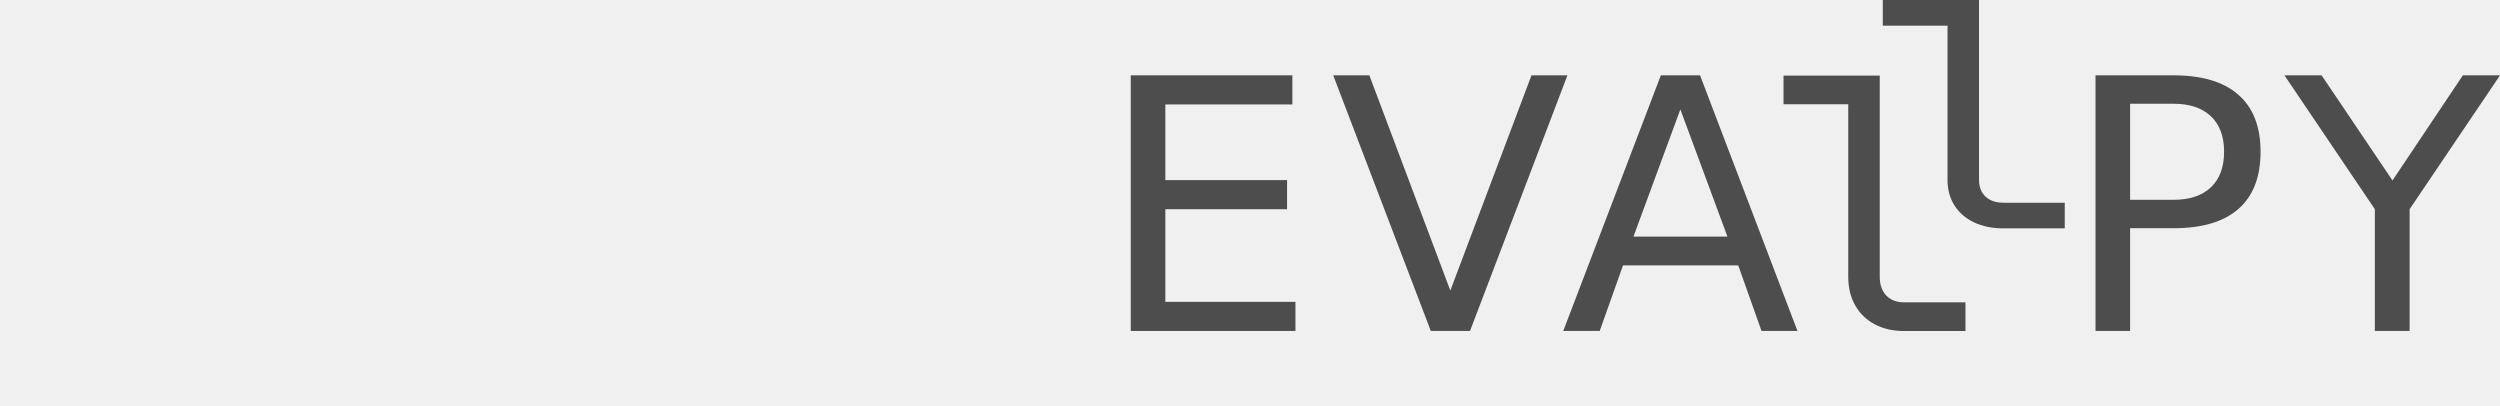
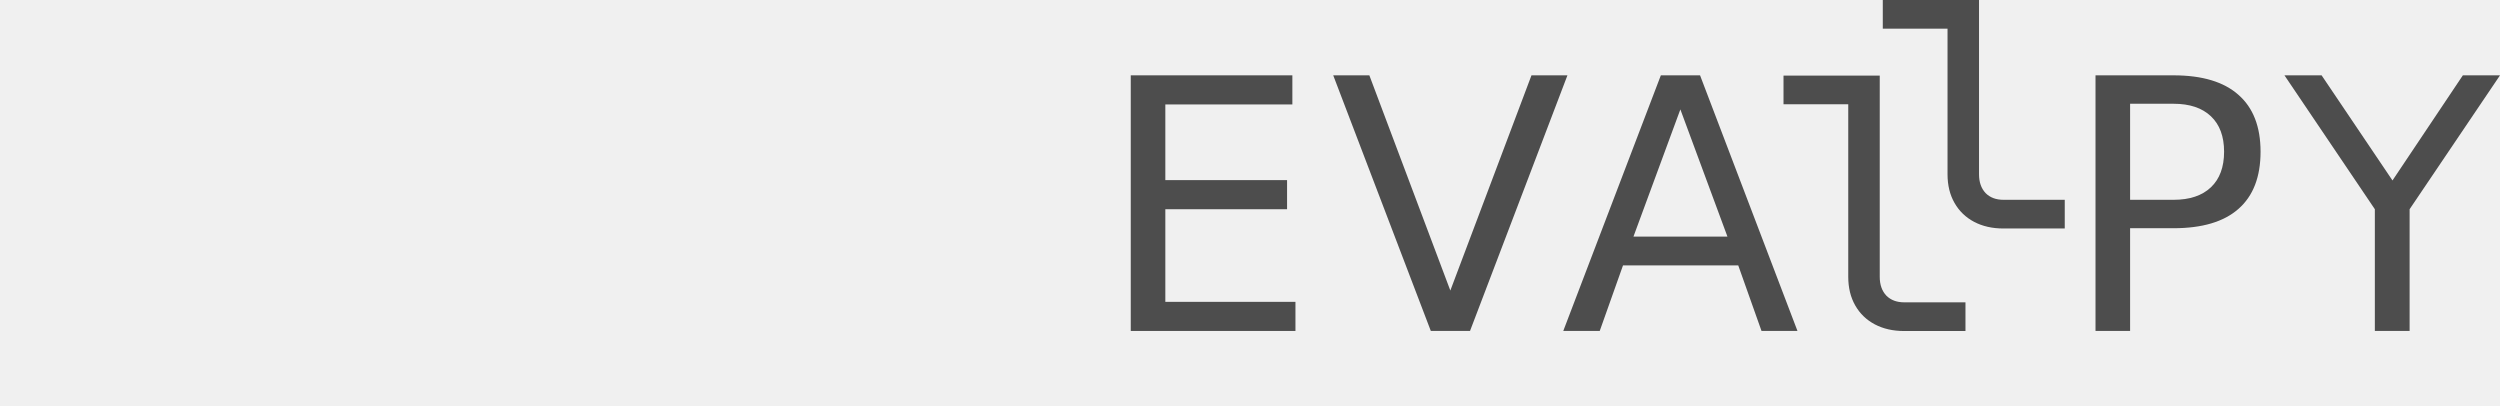
<svg xmlns="http://www.w3.org/2000/svg" xmlns:xlink="http://www.w3.org/1999/xlink" width="292.28mm" height="47.429mm" viewBox="0 0 292.28 47.429" version="1.1" id="svg1354">
  <defs id="defs1351">
-     <linearGradient xlink:href="#linearGradient47727" id="linearGradient36813" x1="51.172" y1="58.946" x2="52.393" y2="1.309" gradientUnits="userSpaceOnUse" />
+     <linearGradient xlink:href="#linearGradient47727" id="linearGradient36813" x1="52.393" y1="61.557" x2="52.393" y2="3.382" gradientUnits="userSpaceOnUse" />
    <linearGradient id="linearGradient47727">
      <stop style="stop-color:#f1a980;stop-opacity:1" offset="0" id="stop47719" />
-       <stop style="stop-color:#fd8275;stop-opacity:1" offset="0.272" id="stop47721" />
-       <stop style="stop-color:#fcb5a0;stop-opacity:1" offset="0.418" id="stop47729" />
-       <stop style="stop-color:#fa6c76;stop-opacity:1;" offset="0.717" id="stop47723" />
+       <stop style="stop-color:#fd8275;stop-opacity:1" offset="0.154" id="stop47721" />
+       <stop style="stop-color:#fcb5a0;stop-opacity:1" offset="0.499" id="stop47729" />
+       <stop style="stop-color:#fa6c76;stop-opacity:1;" offset="0.745" id="stop47723" />
      <stop style="stop-color:#8a4568;stop-opacity:1" offset="1" id="stop47725" />
    </linearGradient>
    <clipPath clipPathUnits="userSpaceOnUse" id="clipPath470">
      <g id="g474">
        <rect width="257" height="62" fill="#ffffff" id="rect472" x="0" y="0" />
      </g>
    </clipPath>
    <clipPath clipPathUnits="userSpaceOnUse" id="clipPath446-9-7">
      <g id="g450-1-4">
        <rect width="257" height="62" fill="#ffffff" id="rect448-2-5" x="0" y="0" />
      </g>
    </clipPath>
    <linearGradient xlink:href="#linearGradient687" id="linearGradient611" x1="218.033" y1="21.459" x2="223.855" y2="27.068" gradientUnits="userSpaceOnUse" />
    <linearGradient id="linearGradient687">
      <stop style="stop-color:#f1a980;stop-opacity:1" offset="0" id="stop677" />
      <stop style="stop-color:#fd8275;stop-opacity:1" offset="0.272" id="stop679" />
      <stop style="stop-color:#fcb5a0;stop-opacity:1" offset="0.576" id="stop681" />
      <stop style="stop-color:#fa6c76;stop-opacity:1;" offset="0.717" id="stop683" />
      <stop style="stop-color:#8a4568;stop-opacity:1" offset="1" id="stop685" />
    </linearGradient>
    <clipPath clipPathUnits="userSpaceOnUse" id="clipPath446-9-7-3">
      <g id="g450-1-4-6">
        <rect width="257" height="62" fill="#ffffff" id="rect448-2-5-7" x="0" y="0" />
      </g>
    </clipPath>
    <clipPath clipPathUnits="userSpaceOnUse" id="clipPath428-7-7">
      <g id="g432-5-4">
        <rect width="257" height="62" fill="#ffffff" id="rect430-3-4" x="0" y="0" />
      </g>
    </clipPath>
    <clipPath clipPathUnits="userSpaceOnUse" id="clipPath428-7-1-0">
      <g id="g432-5-2-7">
        <rect width="257" height="62" fill="#ffffff" id="rect430-3-7-8" x="0" y="0" />
      </g>
    </clipPath>
+     <clipPath clipPathUnits="userSpaceOnUse" id="clipPath428-7-1-0-6">
+       <g id="g432-5-2-7-3">
+         <rect style="fill:#ffffff" width="257" height="62" id="rect430-3-7-8-5" x="0" y="0" />
+       </g>
+     </clipPath>
  </defs>
  <g id="layer1" transform="translate(-2.623499,-7.905717)">
    <g id="g70826" transform="matrix(0.354909,0,0,0.354909,-141.1707,-287.2772)">
      <g id="g543" transform="translate(-18.93162,3.514639)" />
      <g id="g971">
        <path id="rect27" clip-path="url(#clipPath470)" style="fill:url(#linearGradient36813)" d="M 8.4196306e-5,8 V 56 H 111 V 8 Z M 3.202,16.878 H 25.466 v 3.444 H 16.123 V 47.122 H 12.545 V 20.322 H 3.202 Z m 23.385,0 h 3.825 l 7.298,12.437 7.245,-12.437 h 3.825 L 39.473,32.719 V 47.122 H 35.895 V 32.719 Z m 26.963,0 h 8.038 c 2.95,0 5.177,0.77 6.681,2.309 1.516,1.526 2.274,3.767 2.274,6.725 0,2.985 -0.758,5.24 -2.274,6.766 -1.504,1.526 -3.731,2.289 -6.681,2.289 h -4.477 v 12.154 h -3.561 z m 23.068,0 h 16.64 v 3.444 H 80.179 v 8.954 h 12.533 v 3.443 H 80.179 v 10.959 h 13.397 v 3.444 H 76.619 Z m -19.507,3.362 v 11.364 h 4.477 c 1.657,0 2.938,-0.493 3.843,-1.479 0.905,-0.986 1.357,-2.39 1.357,-4.213 0,-1.81 -0.452,-3.207 -1.357,-4.193 -0.905,-0.986 -2.186,-1.479 -3.843,-1.479 z M 98.641,43.672 h 8.926 v 3.45 h -8.926 z" transform="matrix(3.199368,0,0,2.784098,405.1576,809.4424)" />
        <g id="g762" transform="translate(-14.93162,3.514639)">
          <g aria-label="       EVA  PY" id="text683-8" style="font-size:115.502px;letter-spacing:4.152px;fill:#4d4d4d;stroke-width:9.625">
            <path d="m 792.576,853.017 h 53.239 v 9.588 h -41.847 v 24.928 h 40.099 v 9.588 h -40.099 v 30.511 h 42.862 v 9.588 h -54.254 z" style="-inkscape-font-specification:sans-serif" id="path1153" />
            <path d="m 891.42,937.218 -32.147,-84.201 h 11.9 l 26.676,70.892 26.732,-70.892 h 11.843 l -32.09,84.201 z" style="-inkscape-font-specification:sans-serif" id="path1155" />
            <path d="m 973.625,864.24 -15.453,41.903 h 30.962 z m -6.429,-11.223 h 12.915 l 32.09,84.201 h -11.843 l -7.67,-21.6 h -37.955 l -7.67,21.6 h -12.013 z" style="-inkscape-font-specification:sans-serif" id="path1157" />
            <path d="m 1121.773,862.379 v 31.639 h 14.325 q 7.952,0 12.295,-4.117 4.343,-4.117 4.343,-11.731 0,-7.557 -4.343,-11.674 -4.343,-4.117 -12.295,-4.117 z m -11.392,-9.362 h 25.717 q 14.156,0 21.375,6.429 7.275,6.373 7.275,18.724 0,12.464 -7.275,18.837 -7.219,6.373 -21.375,6.373 h -14.325 v 33.838 h -11.392 z" style="-inkscape-font-specification:sans-serif" id="path1159" />
            <path d="m 1172.621,853.017 h 12.238 l 23.349,34.628 23.179,-34.628 h 12.238 l -29.778,44.103 v 40.099 h -11.449 v -40.099 z" style="-inkscape-font-specification:sans-serif" id="path1161" />
          </g>
          <path d="m 1047.371,937.244 c -3.689,0 -6.916,-0.73 -9.682,-2.19 -2.767,-1.46 -4.919,-3.535 -6.455,-6.225 -1.539,-2.689 -2.305,-5.84 -2.305,-9.452 v -56.827 h -21.325 v -9.452 h 31.699 v 66.279 c 0,2.613 0.729,4.688 2.19,6.224 1.458,1.46 3.418,2.19 5.879,2.19 h 20.172 v 9.452 z" style="fill:#4d4d4d;fill-opacity:1;stroke-width:2.882" id="path490-2-8" />
-           <path d="m 1080.074,903.425 c -3.689,0 -6.916,-0.652 -9.682,-1.958 -2.767,-1.305 -4.919,-3.16 -6.455,-5.564 -1.539,-2.404 -2.305,-5.22 -2.305,-8.449 v -50.796 h -21.325 v -8.449 h 31.699 v 59.245 c 0,2.336 0.729,4.19 2.19,5.564 1.458,1.305 3.418,1.958 5.879,1.958 h 20.172 v 8.449 z" style="fill:#4d4d4d;fill-opacity:1;stroke-width:2.724" id="path490-2-3-9" />
          <path d="m 221.6,27.32 c -0.811,0 -1.461,-0.235 -1.952,-0.704 -0.469,-0.469 -0.704,-1.099 -0.704,-1.888 0,-0.832 0.235,-1.493 0.704,-1.984 0.491,-0.491 1.141,-0.736 1.952,-0.736 0.811,0 1.451,0.245 1.92,0.736 0.491,0.491 0.736,1.152 0.736,1.984 0,0.789 -0.245,1.419 -0.736,1.888 -0.469,0.469 -1.109,0.704 -1.92,0.704 z" fill="#1c3165" id="path35-7-2" clip-path="url(#clipPath446-9-7)" transform="matrix(2.241983,0,0,2.343887,638.735,820.1933)" style="fill:#4d4d4d;fill-opacity:1" />
          <path d="m 221.6,27.32 c -0.811,0 -1.461,-0.235 -1.952,-0.704 -0.469,-0.469 -0.704,-1.099 -0.704,-1.888 0,-0.832 0.235,-1.493 0.704,-1.984 0.491,-0.491 1.141,-0.736 1.952,-0.736 0.811,0 1.451,0.245 1.92,0.736 0.491,0.491 0.736,1.152 0.736,1.984 0,0.789 -0.245,1.419 -0.736,1.888 -0.469,0.469 -1.109,0.704 -1.92,0.704 z" fill="#1c3165" id="path35-7-2-5" clip-path="url(#clipPath446-9-7-3)" transform="matrix(0.9698344,0,0,1.013915,920.5683,853.0441)" style="fill:url(#linearGradient611);fill-opacity:1" />
-           <path id="rect41-5-6" clip-path="url(#clipPath428-7-7)" style="fill:#4d4d4d" transform="matrix(3.329811,0,0,2.579217,400.4543,818.4004)" d="m 187,3.8 h 4 v 3.28 h -4 z" />
          <path id="rect41-5-0-6" clip-path="url(#clipPath428-7-1-0)" style="fill:#4d4d4d" transform="matrix(3.329811,0,0,2.87883,448.9199,916.8439)" d="m 187,3.8 h 4 v 3.28 h -4 z" />
+           <path d="m 1080.074,903.47 c -3.689,0 -6.916,-0.73 -9.682,-2.19 -2.767,-1.46 -4.919,-3.535 -6.455,-6.225 -1.539,-2.689 -2.305,-5.84 -2.305,-9.452 v -47.957 h -21.325 v -9.452 h 31.699 v 57.409 c 0,2.613 0.729,4.688 2.19,6.224 1.458,1.46 3.418,2.19 5.879,2.19 h 20.172 v 9.452 z" style="fill:#4d4d4d;fill-opacity:1;stroke-width:2.882" id="path490-2-8-1" />
+           <path id="rect41-5-0-6-5" clip-path="url(#clipPath428-7-1-0-6)" style="fill:#4d4d4d" transform="matrix(3.329811,0,0,2.87883,400.4543,817.2609)" d="m 187,3.8 h 4 v 3.28 h -4 z" />
        </g>
        <g id="g521" transform="translate(2)">
          <g aria-label="TYPE" id="text683-2-2" style="font-size:115.502px;letter-spacing:4.152px;fill:#ffffff;stroke-width:9.625" />
        </g>
      </g>
    </g>
  </g>
</svg>
